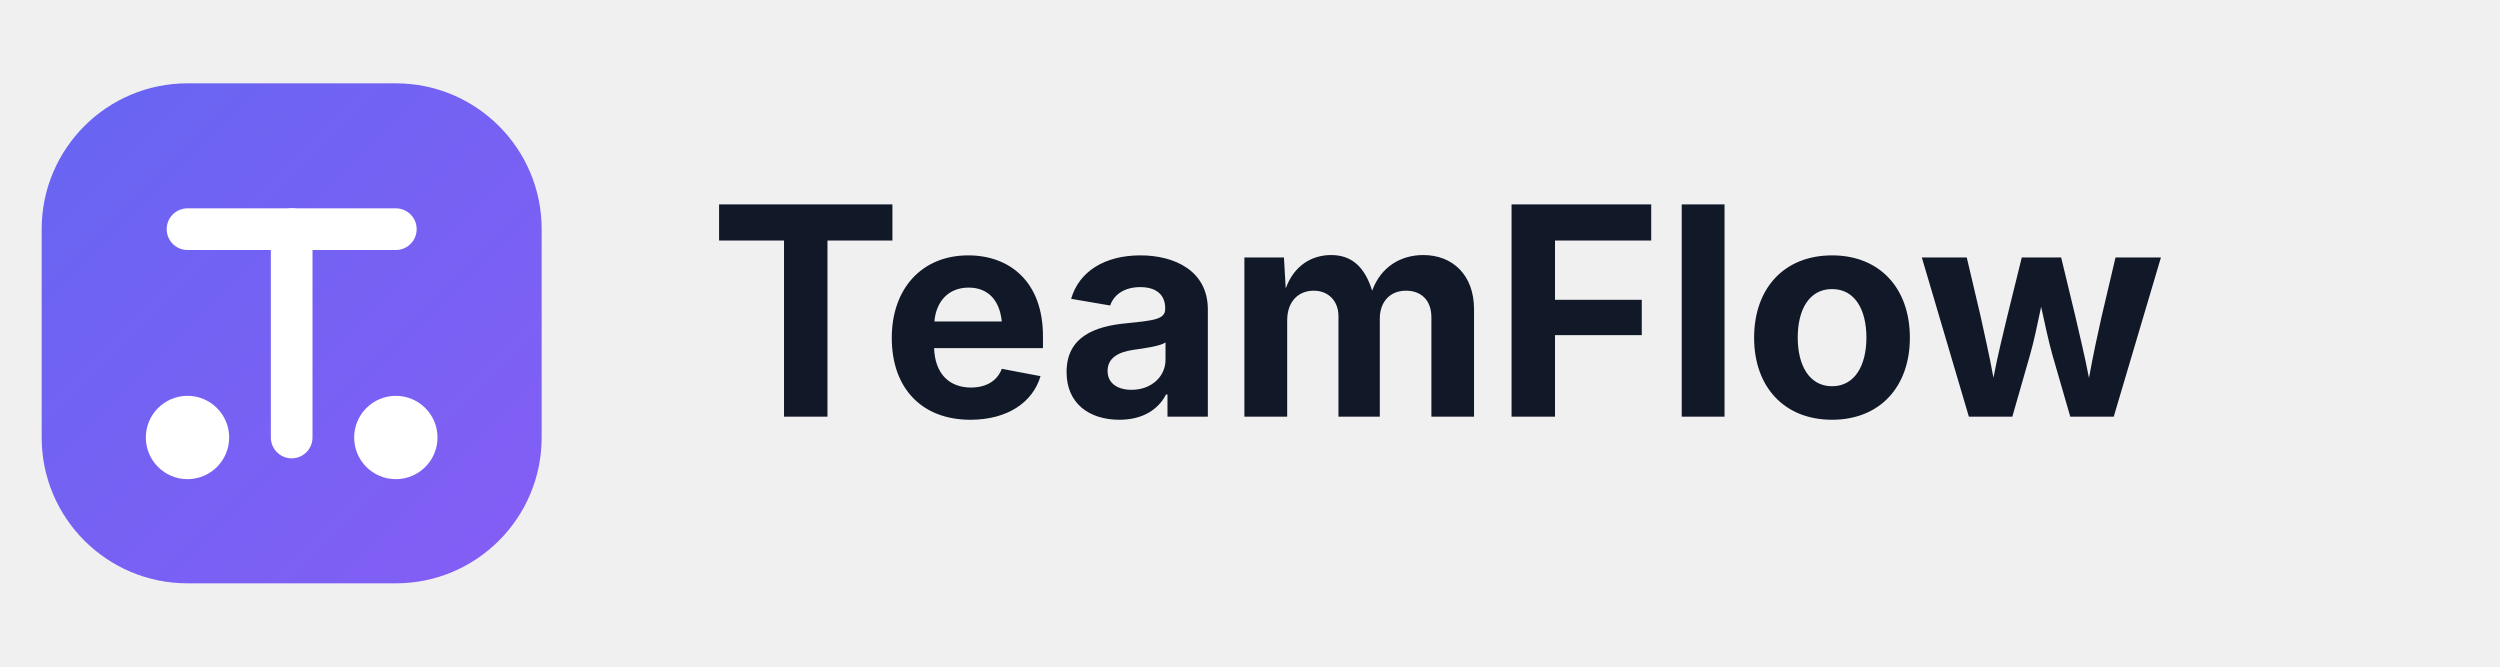
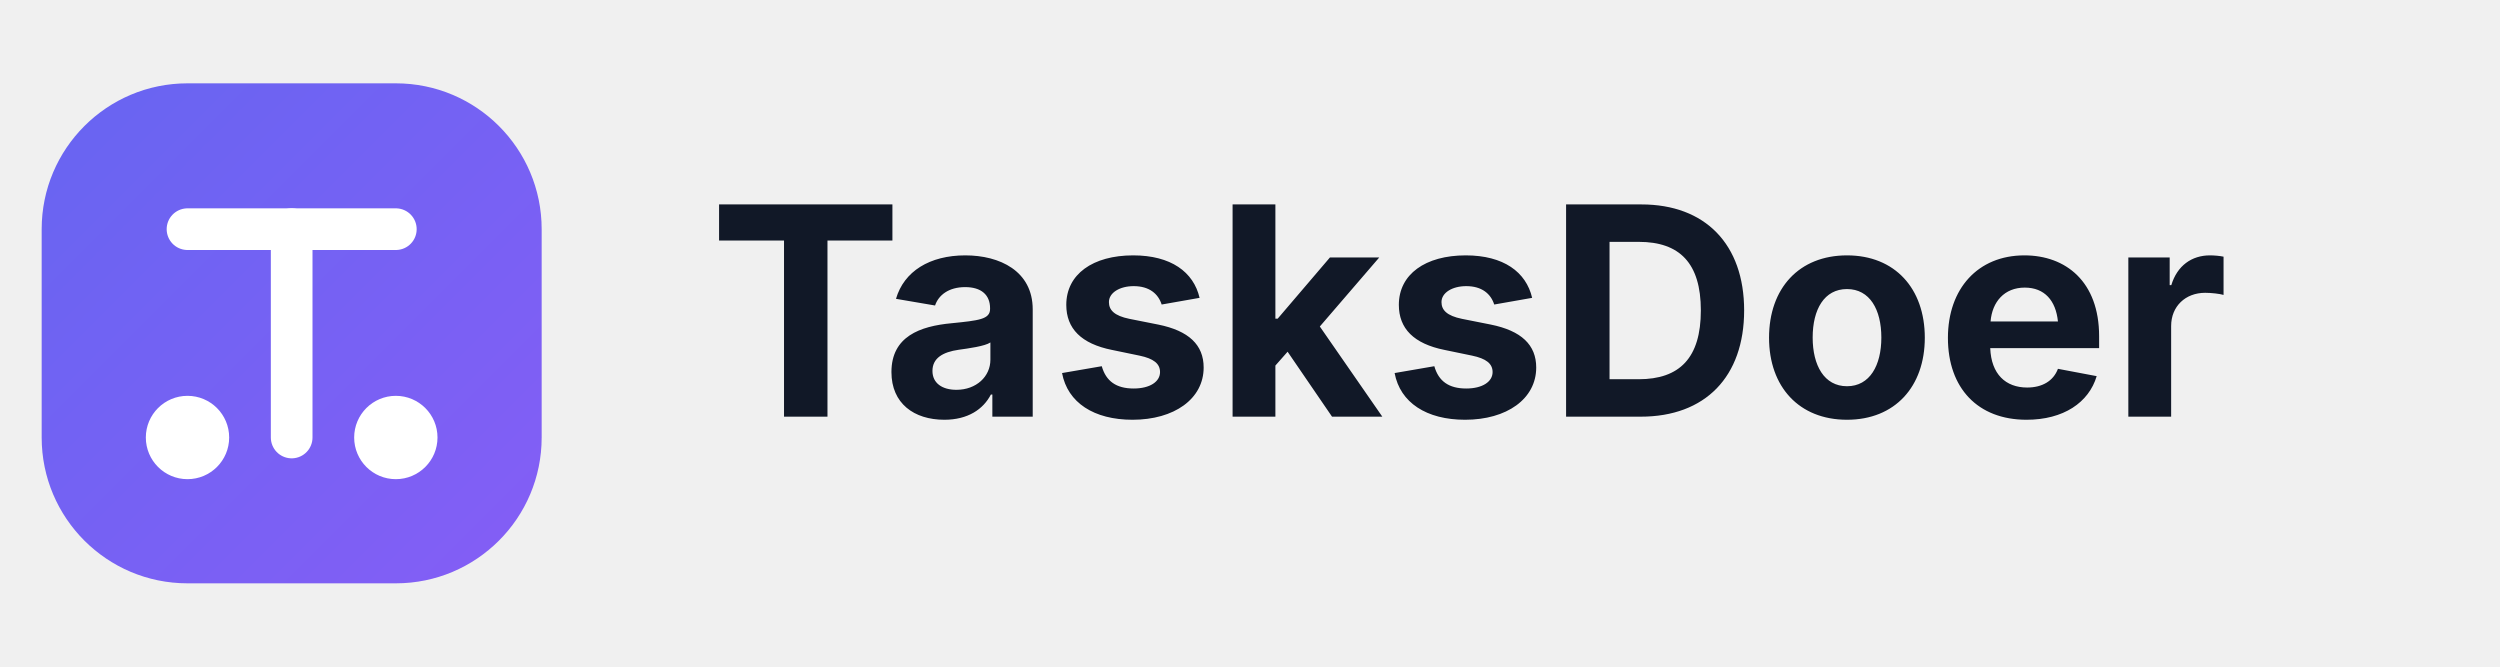
<svg xmlns="http://www.w3.org/2000/svg" width="240" height="64" viewBox="0 0 240 64" fill="none">
  <defs>
    <linearGradient id="teamflowGradient" x1="0" y1="0" x2="64" y2="64" gradientUnits="userSpaceOnUse">
      <stop stop-color="#6366F1" />
      <stop offset="1" stop-color="#8B5CF6" />
    </linearGradient>
  </defs>
  <rect x="4" y="8" width="48" height="48" rx="14" fill="url(#teamflowGradient)" />
  <path d="M18 22H38" stroke="white" stroke-width="4" stroke-linecap="round" />
  <path d="M28 22V42" stroke="white" stroke-width="4" stroke-linecap="round" />
  <circle cx="18" cy="42" r="4" fill="white" />
  <circle cx="38" cy="42" r="4" fill="white" />
  <text x="68" y="40" fill="#111827" font-family="Inter, Arial, sans-serif" font-size="28" font-weight="700">
-     TeamFlow
+     TasksDoer
  </text>
</svg>
